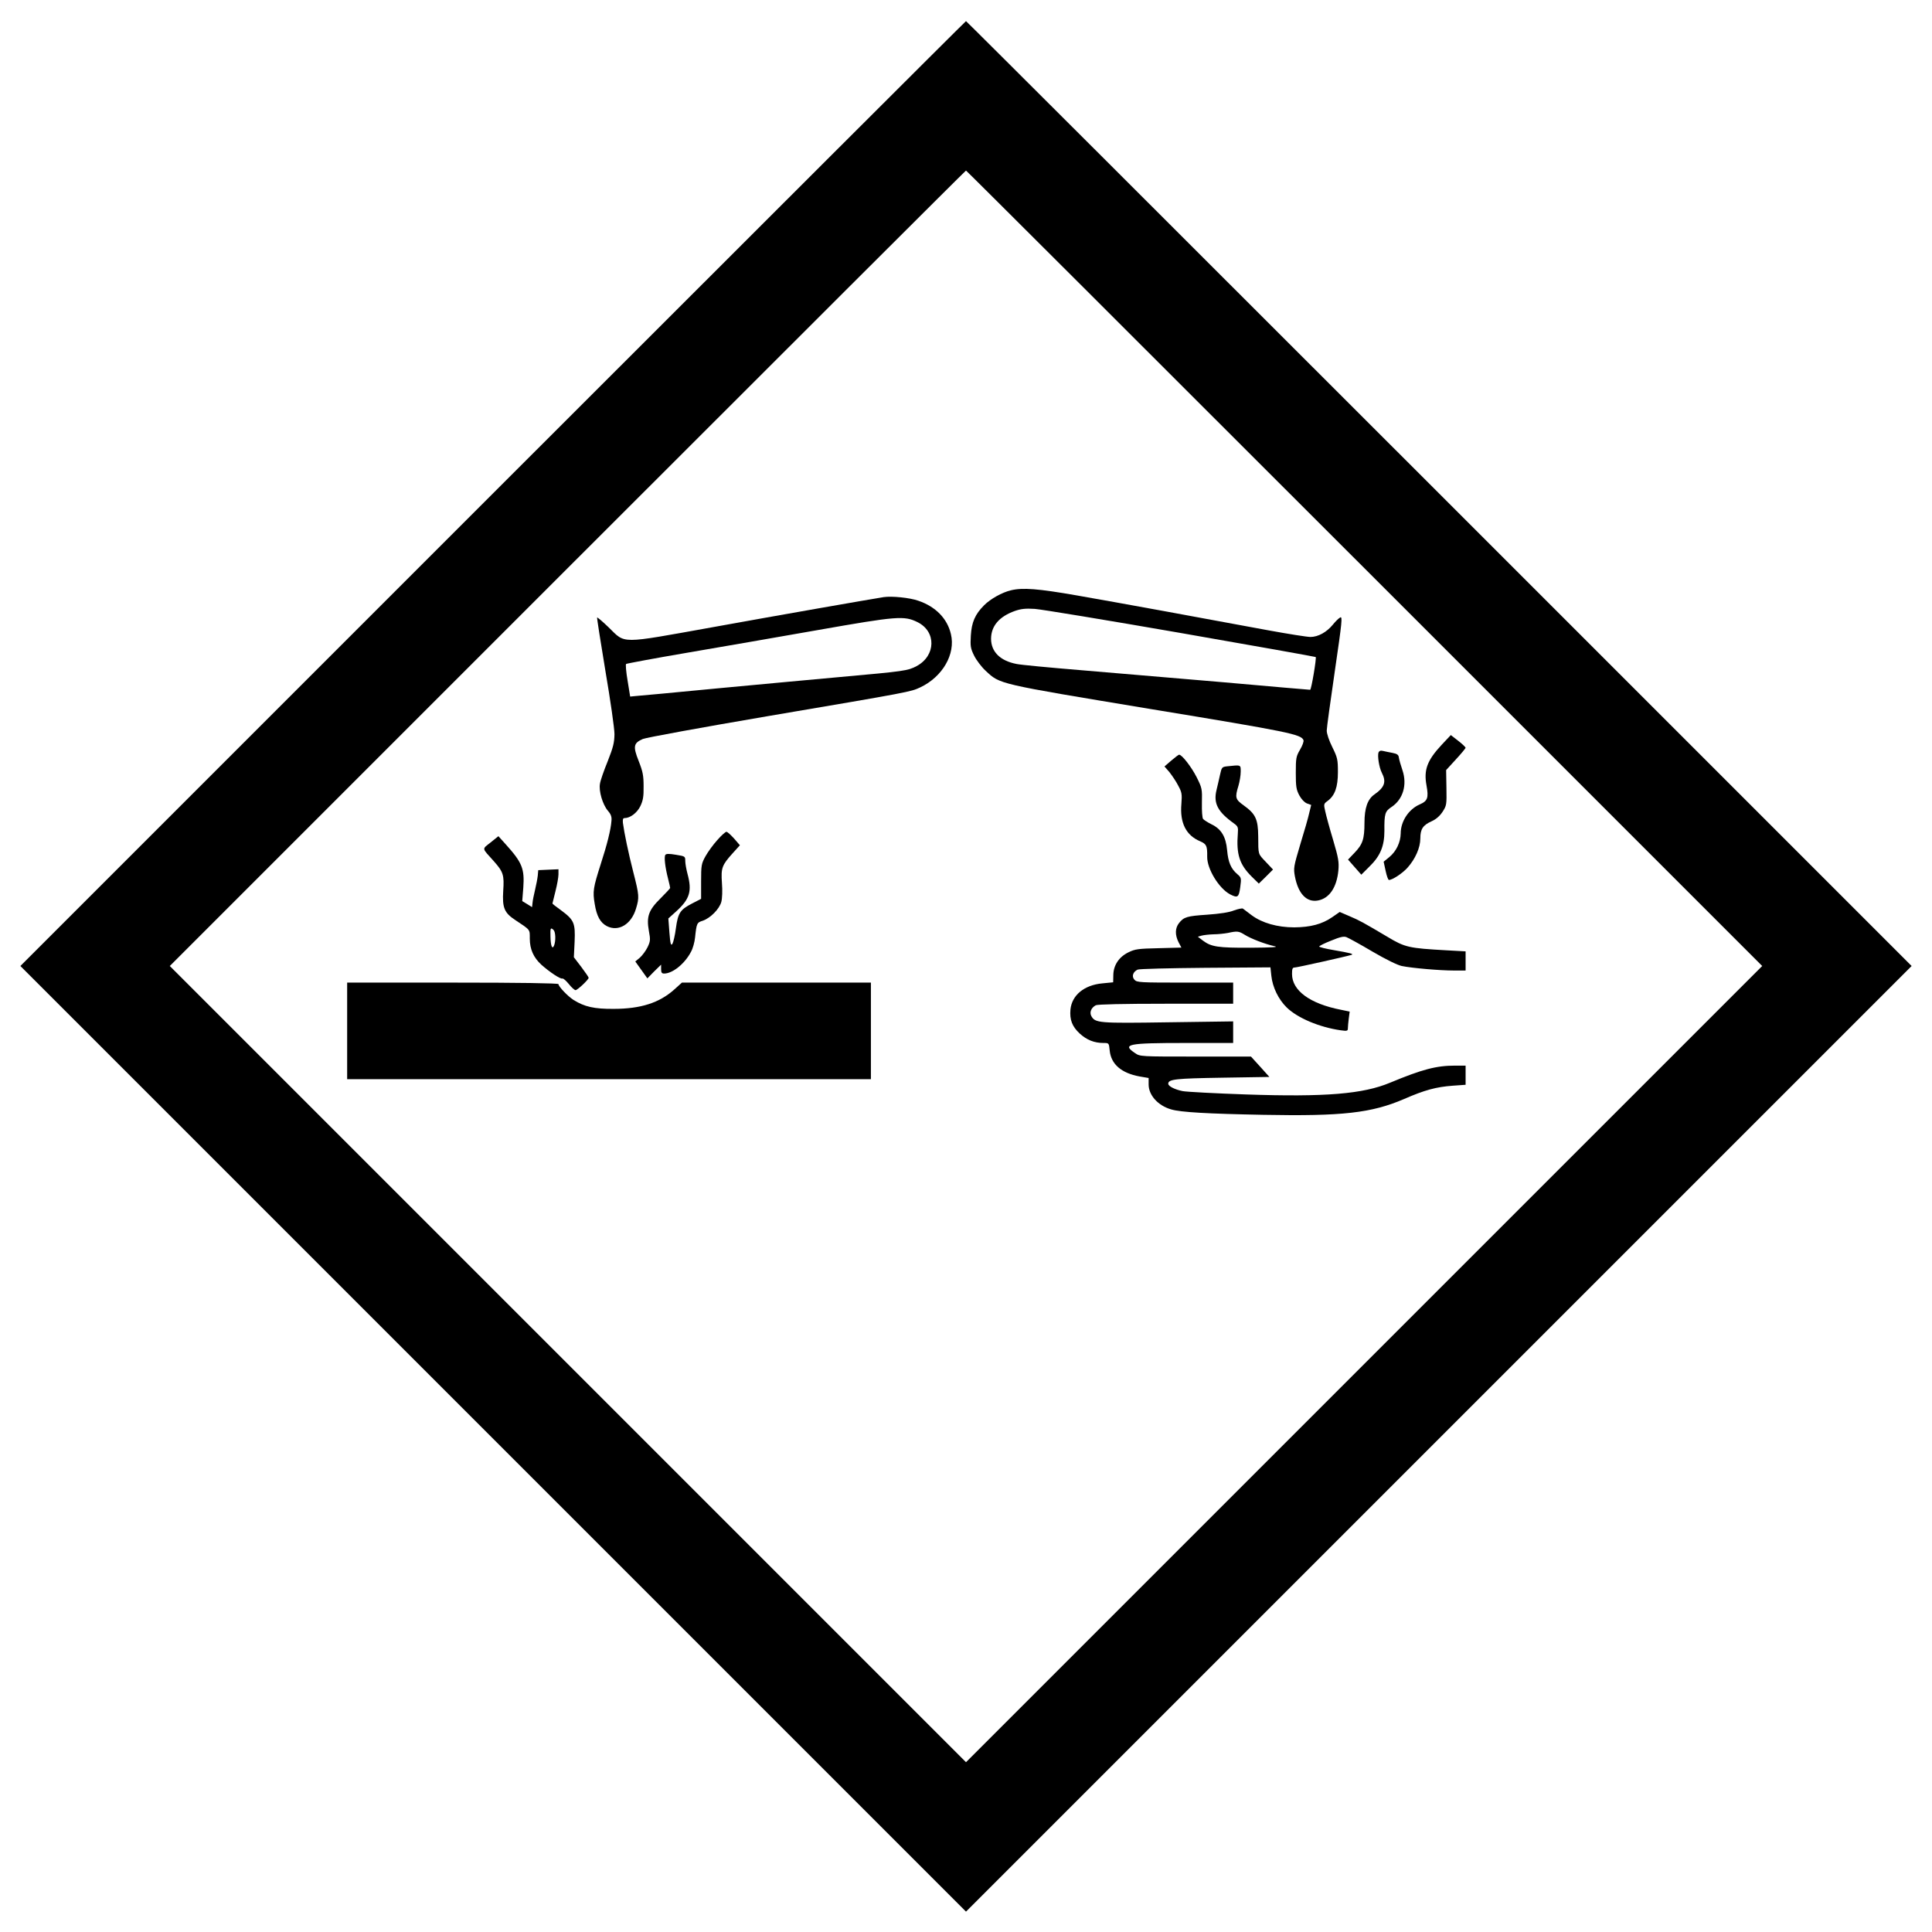
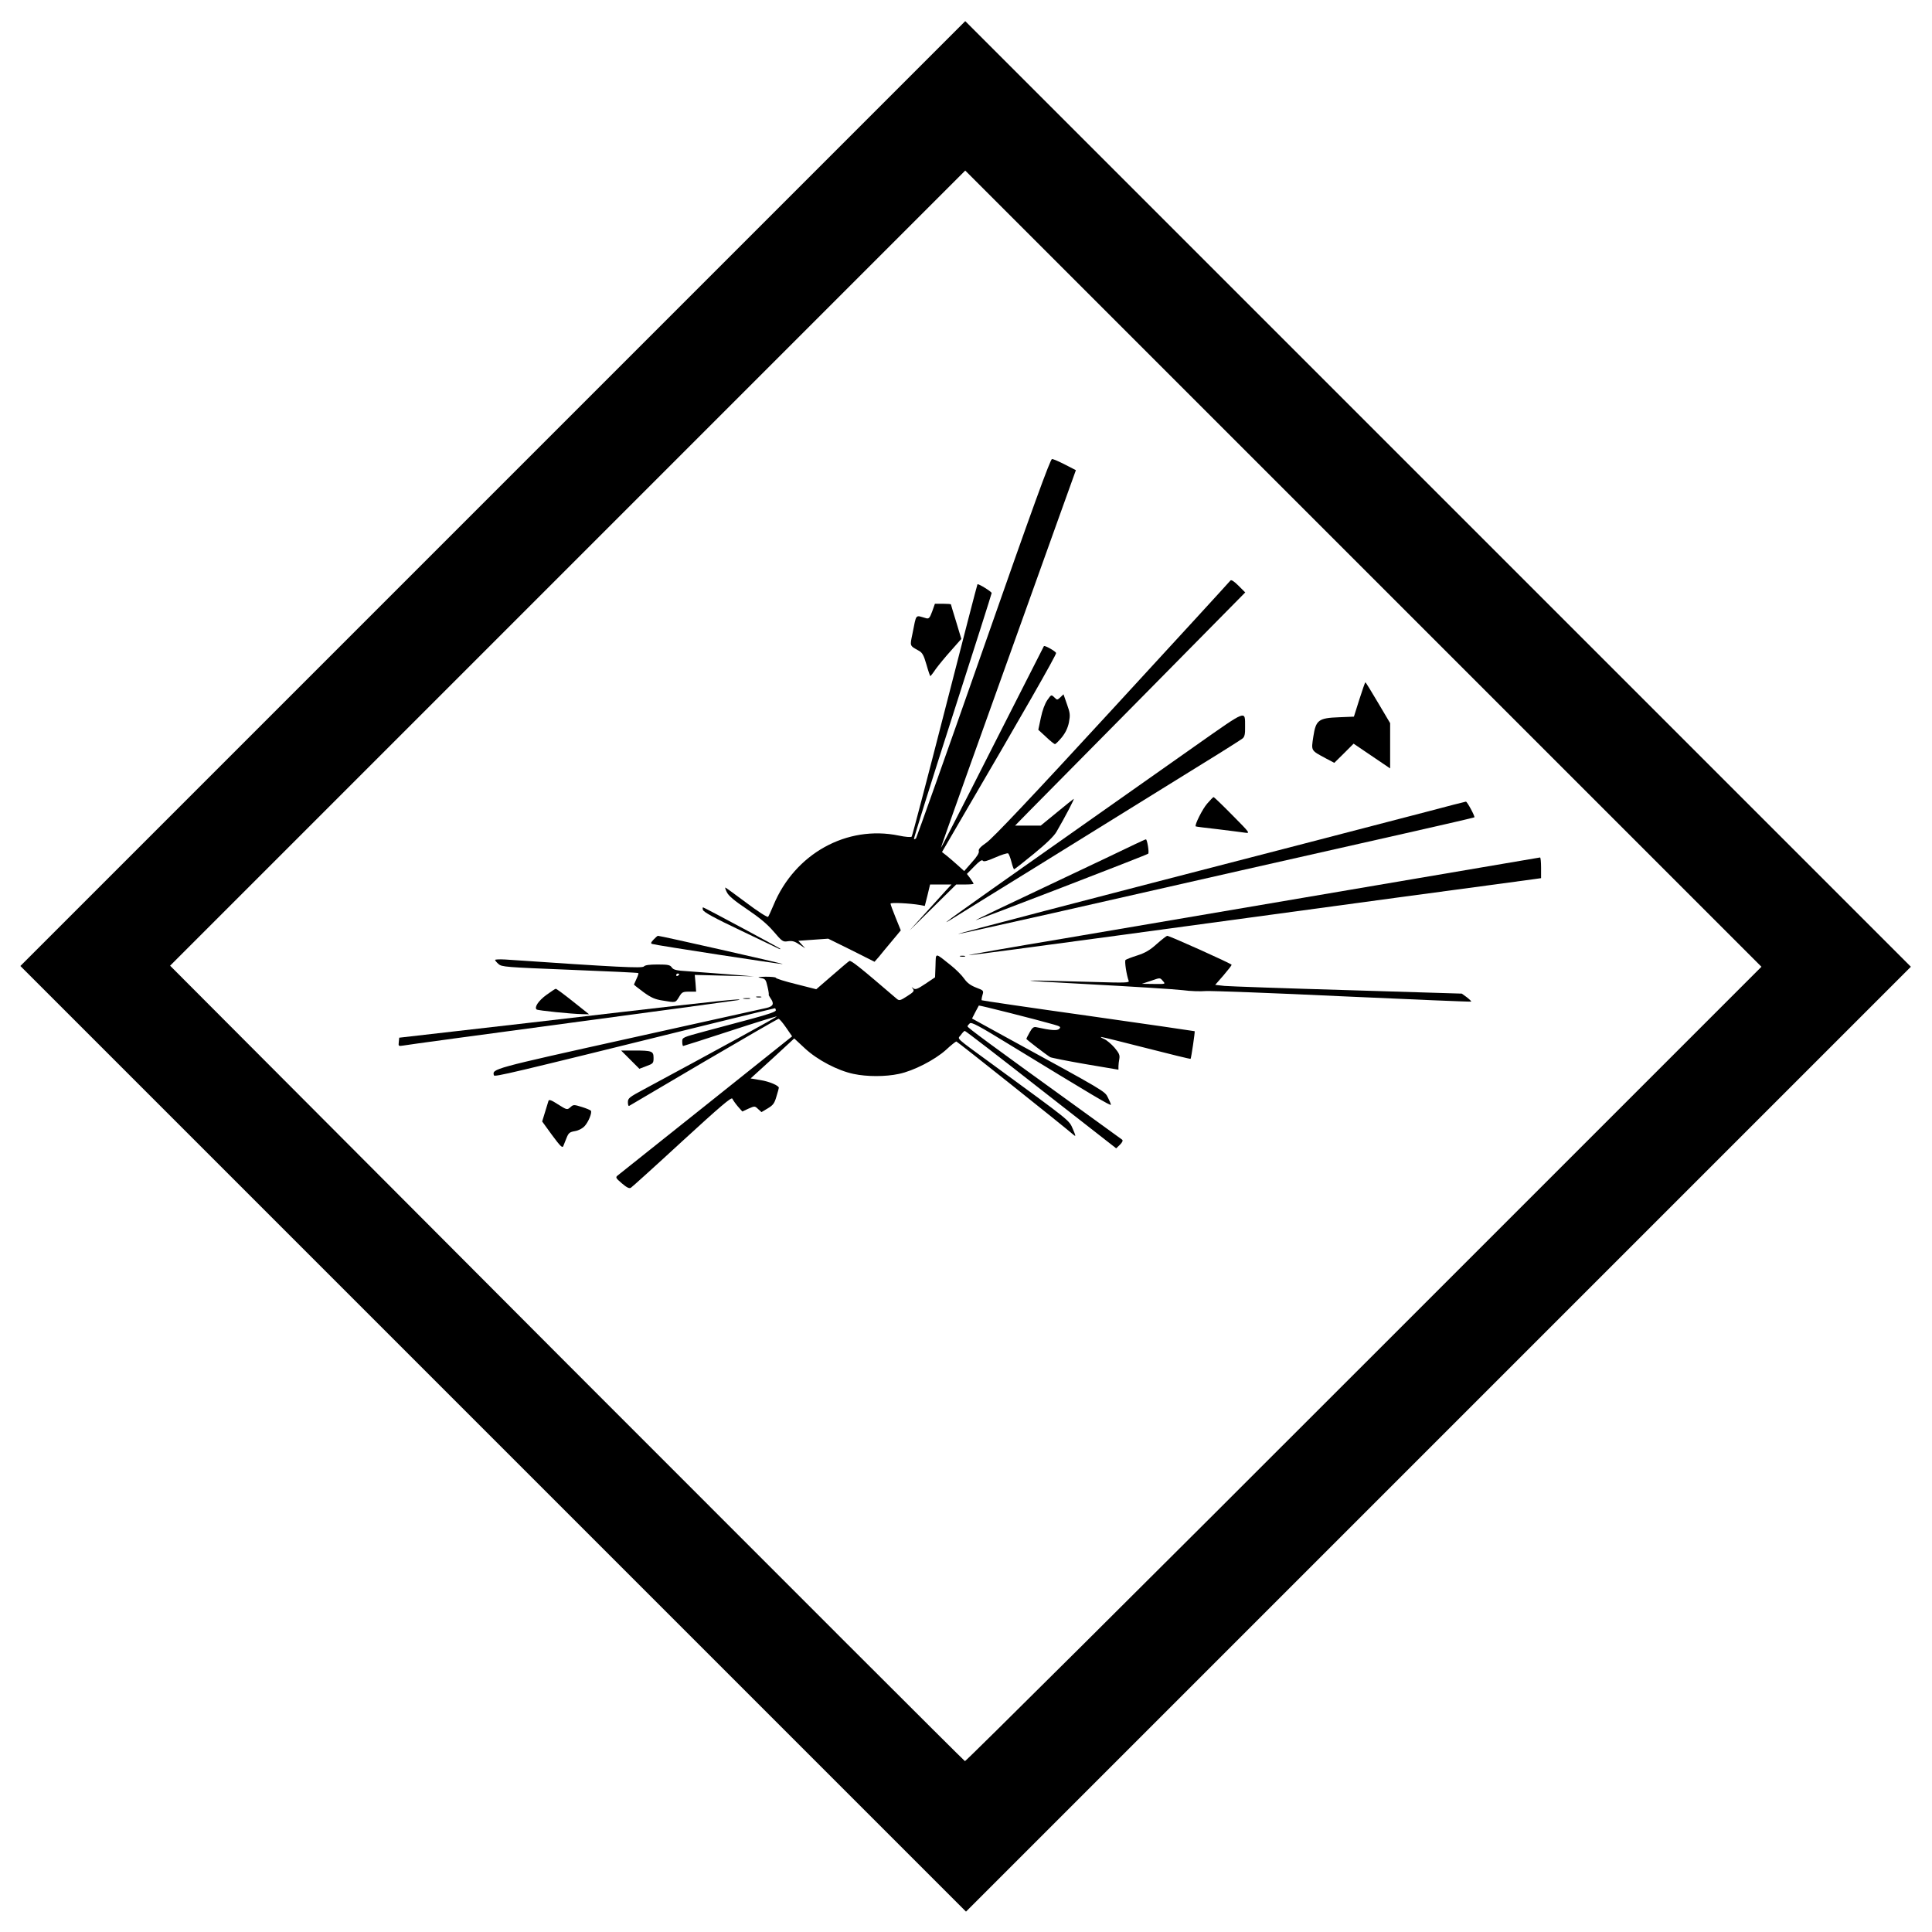
<svg xmlns="http://www.w3.org/2000/svg" version="1.0" width="1280pt" height="1280pt" viewBox="0 0 1280 1280" preserveAspectRatio="xMidYMid meet">
  <g transform="translate(0,1280) scale(0.1,-0.1)" fill="#000000" stroke="none">
-     <path d="M3265 9530 l-3130 -3130 3133 -3133 3132 -3132 3132 3132 3133 3133 -3130 3130 c-1721 1721 -3132 3130 -3135 3130 -3 0 -1414 -1409 -3135 -3130z m5775 -495 l2635 -2635 -2638 -2638 -2637 -2637 -2637 2637 -2638 2638 2635 2635 c1449 1449 2637 2635 2640 2635 3 0 1191 -1186 2640 -2635z" />
-     <path d="M6697 8889 c-58 -14 -134 -56 -177 -99 -60 -60 -83 -113 -88 -202 -4 -69 -2 -84 22 -132 14 -29 49 -75 76 -100 97 -90 71 -84 1090 -253 924 -152 1001 -168 1016 -207 3 -8 -7 -36 -23 -63 -26 -44 -28 -56 -28 -153 0 -91 3 -111 23 -149 14 -26 34 -47 51 -54 l28 -10 -13 -53 c-6 -29 -33 -123 -59 -207 -44 -148 -46 -158 -36 -213 22 -116 78 -174 153 -160 75 14 124 86 135 198 5 57 1 82 -35 204 -23 76 -46 161 -52 189 -11 47 -10 50 15 68 49 36 69 92 69 192 0 83 -3 96 -37 165 -22 44 -37 89 -37 110 0 19 25 198 54 397 48 328 51 361 35 352 -10 -5 -32 -27 -49 -48 -40 -49 -97 -81 -148 -81 -22 0 -148 20 -279 44 -413 77 -998 184 -1268 231 -258 45 -359 53 -438 34z m1127 -283 c489 -85 890 -157 893 -159 6 -7 -29 -217 -37 -217 -4 0 -264 22 -576 50 -313 27 -738 63 -944 80 -206 17 -397 35 -425 41 -109 21 -169 81 -169 168 1 84 54 146 157 183 40 14 70 18 132 14 44 -3 480 -75 969 -160z" />
-     <path d="M5855 8844 c-100 -16 -685 -118 -1137 -200 -619 -111 -572 -111 -685 -1 -40 39 -75 68 -77 66 -2 -2 23 -161 55 -354 33 -193 60 -381 60 -419 -1 -57 -8 -86 -45 -180 -25 -61 -48 -127 -51 -148 -9 -48 17 -137 52 -179 21 -24 27 -41 24 -68 -4 -57 -29 -157 -71 -286 -50 -157 -54 -181 -40 -263 13 -82 37 -125 81 -148 77 -39 162 12 193 117 22 73 21 88 -18 240 -33 129 -60 259 -69 327 -2 23 0 32 11 32 37 0 82 34 104 78 18 38 23 63 22 132 0 72 -5 98 -33 169 -38 96 -34 118 28 145 20 9 392 77 826 151 955 162 947 161 1012 191 148 70 235 221 203 353 -24 103 -101 182 -216 221 -56 20 -175 32 -229 24z m224 -166 c125 -62 122 -222 -6 -291 -59 -31 -79 -34 -503 -72 -157 -14 -521 -48 -810 -75 -289 -28 -538 -51 -555 -52 l-30 -3 -17 105 c-10 58 -14 108 -10 111 4 3 185 37 402 74 217 37 609 105 870 151 524 92 570 96 659 52z" />
-     <path d="M9551 7865 c-96 -103 -119 -166 -100 -269 15 -82 7 -103 -44 -125 -74 -32 -127 -112 -127 -193 -1 -58 -29 -118 -75 -156 l-38 -31 13 -60 c7 -34 17 -61 22 -61 23 0 88 43 122 80 53 59 86 134 86 195 0 62 17 88 75 114 29 13 53 34 72 62 27 42 28 47 26 160 l-2 117 64 70 c36 39 65 74 65 78 -1 5 -23 26 -49 46 l-49 38 -61 -65z" />
-     <path d="M9133 7815 c-8 -23 4 -100 22 -135 31 -60 19 -96 -50 -144 -44 -31 -65 -89 -65 -187 0 -108 -12 -143 -66 -199 l-43 -45 44 -50 44 -50 55 55 c71 69 98 135 98 235 -1 115 4 130 48 159 75 50 104 146 72 242 -11 32 -22 70 -24 84 -2 19 -11 26 -43 32 -22 4 -50 10 -63 13 -15 4 -24 0 -29 -10z" />
-     <path d="M7760 7761 l-45 -39 33 -38 c17 -22 44 -61 58 -89 24 -44 26 -56 21 -121 -11 -126 31 -209 125 -248 41 -18 47 -30 46 -101 -2 -81 78 -212 153 -251 49 -25 57 -19 66 49 8 60 7 63 -20 86 -42 36 -60 79 -67 158 -8 90 -39 141 -104 172 -24 12 -49 28 -55 35 -6 7 -9 53 -8 107 2 92 1 98 -35 170 -34 67 -97 149 -116 149 -4 0 -27 -18 -52 -39z" />
-     <path d="M8130 7723 c-34 -4 -36 -6 -47 -56 -6 -29 -17 -74 -23 -100 -22 -89 7 -145 116 -223 26 -19 28 -26 25 -65 -11 -140 11 -207 94 -289 l45 -44 47 46 47 47 -47 50 c-54 57 -50 46 -51 171 -1 113 -18 148 -96 204 -56 40 -59 52 -35 130 8 27 15 69 15 93 0 47 4 46 -90 36z" />
-     <path d="M4752 7234 c-27 -30 -62 -78 -78 -107 -27 -49 -29 -59 -29 -167 l0 -115 -60 -31 c-79 -41 -93 -62 -107 -164 -6 -47 -17 -93 -23 -103 -10 -15 -14 -2 -20 75 l-7 93 50 45 c92 83 108 135 77 250 -8 30 -15 69 -15 86 0 31 -1 31 -62 41 -46 8 -65 7 -70 -1 -9 -13 -2 -79 18 -157 8 -31 14 -59 14 -62 0 -3 -29 -34 -64 -69 -79 -78 -94 -120 -77 -216 11 -58 10 -68 -9 -108 -12 -24 -35 -55 -51 -69 l-30 -25 40 -56 40 -56 45 46 46 45 0 -29 c0 -23 4 -30 20 -30 56 0 137 65 178 144 12 21 24 64 27 95 10 94 12 99 51 111 50 17 110 77 123 125 6 23 8 74 4 125 -7 100 0 118 72 198 l47 52 -38 44 c-22 24 -44 45 -51 45 -6 1 -34 -24 -61 -55z" />
-     <path d="M3251 7219 c-59 -47 -61 -34 21 -125 63 -71 69 -92 62 -196 -7 -113 7 -146 82 -195 99 -66 94 -59 94 -121 0 -71 25 -126 76 -173 55 -49 127 -97 140 -92 6 2 25 -15 43 -37 17 -22 38 -40 44 -40 13 0 87 70 87 82 0 4 -22 36 -49 72 l-49 64 5 104 c5 123 -3 143 -91 208 -31 22 -56 42 -56 44 0 1 9 38 20 81 11 43 20 93 20 112 l0 34 -67 -3 -67 -3 -3 -35 c-2 -19 -10 -62 -18 -95 -8 -33 -16 -72 -17 -88 l-3 -27 -32 20 -33 20 7 89 c9 127 -8 167 -118 289 l-47 52 -51 -41z m417 -581 c13 -13 15 -72 3 -102 -12 -30 -23 -3 -24 60 -2 56 1 62 21 42z" />
-     <path d="M8175 6768 c-32 -13 -94 -22 -176 -28 -135 -9 -156 -15 -188 -56 -26 -33 -27 -78 -3 -126 l19 -36 -151 -4 c-135 -3 -156 -6 -199 -27 -64 -31 -100 -86 -101 -151 l-1 -48 -71 -7 c-121 -11 -202 -78 -212 -173 -6 -68 11 -113 62 -160 46 -42 96 -62 157 -62 36 0 36 0 41 -50 9 -91 78 -150 199 -172 l59 -10 0 -43 c0 -71 62 -140 149 -165 62 -19 244 -29 611 -36 524 -10 717 12 933 105 135 59 212 80 323 88 l84 6 0 63 0 64 -69 0 c-126 0 -219 -25 -431 -113 -179 -75 -427 -96 -955 -78 -203 7 -392 17 -419 22 -51 10 -96 32 -96 49 0 30 49 35 358 40 l312 5 -61 68 -61 67 -367 0 c-365 0 -368 0 -401 23 -88 59 -49 67 331 67 l319 0 0 72 0 71 -431 -6 c-462 -7 -483 -5 -509 42 -13 25 0 55 30 71 12 6 180 10 464 10 l446 0 0 70 0 70 -318 0 c-302 0 -320 1 -336 19 -20 22 -10 52 21 67 10 5 212 10 449 12 l431 3 6 -56 c8 -76 47 -156 102 -210 72 -70 217 -131 358 -151 42 -6 47 -4 47 13 0 11 3 41 6 66 l6 45 -58 12 c-205 40 -324 127 -324 237 0 35 3 43 18 43 15 0 346 74 377 84 16 6 -13 13 -117 31 -54 9 -98 20 -98 24 0 4 35 22 79 39 60 25 84 30 102 23 13 -5 90 -47 171 -95 89 -52 166 -90 195 -96 67 -14 253 -30 346 -30 l77 0 0 64 0 63 -127 7 c-250 14 -274 19 -392 90 -164 97 -182 107 -250 136 l-65 28 -49 -34 c-68 -47 -144 -67 -252 -68 -112 0 -213 29 -282 80 -26 20 -52 40 -58 44 -5 4 -32 -2 -60 -12z m73 -162 c40 -25 133 -61 197 -75 29 -6 -17 -9 -160 -10 -216 -1 -260 6 -315 47 l-34 26 24 7 c14 4 50 8 80 9 30 0 73 5 95 9 63 14 73 12 113 -13z" />
-     <path d="M2300 5970 l0 -320 1735 0 1735 0 0 320 0 320 -626 0 -626 0 -50 -45 c-99 -89 -223 -129 -403 -129 -128 -1 -193 14 -265 59 -38 24 -100 89 -100 105 0 6 -257 10 -700 10 l-700 0 0 -320z" />
+     <path d="M3265 9530 l-3130 -3130 3133 -3133 3132 -3132 3130 3130 3130 3130 -3133 3133 -3132 3132 -3130 -3130z m5772 -5768 c-1447 -1448 -2637 -2631 -2644 -2630 -6 2 -1193 1188 -2639 2636 l-2627 2634 2634 2634 2634 2634 2637 -2637 2638 -2638 -2633 -2633z" />
+     <path d="M6516 8507 c-241 -688 -443 -1256 -447 -1261 -5 -5 -11 -7 -14 -5 -2 3 112 369 255 813 143 445 260 812 260 817 0 9 -89 64 -94 58 -2 -2 -99 -377 -216 -834 -117 -456 -216 -834 -220 -838 -4 -5 -43 -2 -85 7 -345 71 -689 -120 -830 -460 -16 -38 -32 -73 -36 -78 -5 -5 -69 36 -143 92 -75 56 -138 102 -141 102 -2 0 2 -15 11 -32 11 -23 50 -56 132 -111 83 -56 134 -98 177 -148 57 -67 62 -70 95 -65 28 4 45 0 75 -21 l40 -26 -23 25 -23 25 99 7 99 7 154 -76 153 -77 29 33 c15 19 54 66 86 104 l59 71 -34 84 c-19 46 -34 88 -34 93 0 9 125 3 196 -9 l31 -6 18 71 17 71 71 0 71 0 -30 -32 c-16 -18 -79 -87 -139 -153 l-109 -120 155 153 154 152 58 0 c31 0 57 2 57 5 0 3 -10 19 -22 36 l-22 29 49 50 c33 34 51 46 56 38 6 -9 28 -3 83 21 41 18 79 30 85 27 5 -3 15 -29 22 -56 7 -28 15 -50 18 -49 3 0 62 46 130 102 82 67 134 117 151 147 58 100 122 222 113 217 -5 -3 -56 -44 -113 -91 l-105 -86 -85 0 -85 0 91 93 c50 50 393 398 763 772 l671 680 -45 45 c-28 28 -48 41 -53 34 -4 -6 -356 -390 -784 -855 -533 -580 -794 -856 -833 -882 -40 -28 -54 -43 -50 -56 3 -11 -12 -37 -46 -74 l-51 -58 -42 38 c-23 21 -56 49 -73 63 l-32 25 125 215 c399 682 635 1094 631 1104 -5 12 -75 52 -81 45 -1 -2 -155 -304 -341 -671 -186 -368 -340 -667 -341 -665 -2 2 233 661 779 2182 l115 320 -72 37 c-39 20 -78 37 -86 37 -11 1 -132 -332 -454 -1252z" />
+     <path d="M6176 8749 c-16 -43 -22 -50 -40 -45 -75 21 -63 34 -91 -104 -17 -82 -19 -77 42 -111 24 -13 33 -30 51 -92 12 -43 24 -77 26 -77 1 0 18 21 36 48 19 26 64 81 102 123 l67 76 -34 113 c-19 62 -35 114 -35 116 0 2 -24 4 -53 4 l-53 0 -18 -51z" />
+     <path d="M9006 8166 l-36 -114 -98 -4 c-137 -5 -154 -18 -171 -129 -14 -95 -18 -89 84 -144 l55 -29 64 63 64 64 121 -82 121 -82 0 150 0 150 -80 135 c-44 75 -82 136 -84 136 -2 0 -20 -51 -40 -114z" />
+     <path d="M6939 8162 c-16 -23 -33 -68 -43 -117 l-17 -80 51 -47 c28 -27 55 -48 59 -48 5 0 25 20 45 44 25 31 40 62 48 100 9 49 8 62 -13 120 l-23 66 -21 -20 c-21 -19 -21 -19 -40 0 -20 19 -20 19 -46 -18z" />
+     <path d="M7920 7859 c-173 -122 -612 -431 -975 -687 -595 -419 -739 -522 -651 -468 16 10 133 82 260 161 127 78 445 275 706 437 261 162 583 361 715 443 132 81 248 155 258 163 13 11 17 30 16 76 -1 112 20 120 -329 -125z" />
+     <path d="M7998 7476 c-31 -35 -85 -143 -76 -151 2 -2 68 -10 148 -19 80 -10 161 -20 180 -23 34 -5 30 0 -85 116 -66 67 -122 121 -125 120 -3 0 -22 -20 -42 -43z" />
+     <path d="M9445 7420 c-143 -37 -503 -131 -800 -208 -1520 -393 -2303 -597 -2297 -600 4 -1 284 61 622 137 782 178 1768 401 2345 531 248 56 451 103 453 105 6 5 -48 105 -56 104 -4 0 -124 -31 -267 -69z" />
+     <path d="M7520 7207 c-36 -18 -289 -138 -562 -267 -274 -129 -496 -235 -494 -237 3 -3 1136 433 1143 441 8 7 -7 96 -15 95 -4 0 -36 -15 -72 -32z" />
+     <path d="M8945 6905 c-687 -117 -1539 -262 -1892 -322 -354 -59 -639 -109 -634 -111 5 -2 442 56 972 128 530 72 1362 185 1849 251 487 65 904 122 928 125 l42 6 0 69 c0 38 -3 69 -7 68 -5 -1 -570 -97 -1258 -214z" />
+     <path d="M4657 6772 c3 -14 76 -54 251 -137 136 -65 250 -120 255 -122 4 -2 7 -2 7 1 0 3 -483 263 -511 274 -4 2 -5 -6 -2 -16z" />
+     <path d="M4330 6575 c-18 -19 -20 -26 -9 -29 21 -8 862 -137 865 -133 3 3 -814 188 -827 187 -3 0 -16 -11 -29 -25z" />
+     <path d="M7665 6547 c-45 -41 -77 -60 -130 -77 -38 -12 -74 -26 -78 -30 -8 -7 7 -102 21 -139 5 -12 -27 -13 -224 -7 -556 16 -566 13 -54 -14 300 -16 586 -34 635 -40 50 -7 119 -9 155 -6 36 2 445 -13 909 -35 464 -21 846 -37 848 -35 2 2 -11 15 -29 29 l-33 24 -755 23 c-415 12 -783 25 -817 28 l-62 7 55 63 c30 35 54 66 54 70 0 7 -411 192 -427 192 -4 0 -35 -24 -68 -53z m40 -247 c18 -20 17 -20 -61 -19 l-79 1 55 18 c69 24 64 24 85 0z" />
+     <path d="M6198 6403 l-3 -78 -64 -43 c-54 -36 -66 -40 -80 -30 -14 11 -14 11 -3 -3 11 -14 6 -21 -38 -49 -45 -29 -52 -31 -68 -18 -247 212 -305 258 -315 251 -7 -4 -59 -48 -115 -97 l-104 -90 -134 34 c-74 18 -134 37 -134 42 0 4 -30 7 -67 7 -51 -1 -59 -3 -34 -8 32 -6 35 -10 46 -58 7 -29 10 -53 8 -53 -2 0 3 -10 11 -22 27 -38 20 -55 -26 -66 -24 -5 -436 -97 -916 -203 -902 -200 -901 -200 -890 -243 3 -13 103 11 1329 314 289 71 528 130 532 130 4 0 7 -6 7 -14 0 -9 -53 -27 -157 -55 -87 -23 -227 -61 -310 -83 -152 -41 -153 -41 -153 -69 0 -16 3 -29 6 -29 3 0 144 45 312 100 168 55 307 98 309 96 3 -3 -394 -221 -879 -482 -99 -53 -108 -60 -108 -86 0 -16 3 -27 8 -25 4 2 226 133 494 291 268 157 491 286 496 286 6 0 28 -26 50 -58 l40 -58 -570 -455 c-313 -250 -577 -460 -586 -467 -15 -12 -13 -17 28 -52 33 -28 49 -36 60 -29 8 5 161 143 340 308 253 232 327 295 332 282 4 -9 20 -32 36 -51 l30 -34 41 19 c41 18 42 18 64 -3 l22 -20 42 25 c35 21 44 33 57 78 9 29 16 55 16 58 0 15 -64 42 -121 51 l-66 11 145 132 144 133 71 -66 c83 -77 217 -147 322 -169 89 -19 211 -19 300 0 97 20 237 92 312 159 33 31 65 56 69 56 6 0 702 -554 777 -619 16 -13 15 -8 -5 39 -26 60 -11 47 -528 425 -264 193 -236 168 -214 198 10 15 22 27 26 27 5 0 232 -175 505 -389 l498 -389 25 24 c15 15 21 27 15 33 -6 4 -143 104 -305 221 -581 419 -720 522 -720 530 0 4 7 13 15 20 12 10 60 -16 267 -143 553 -338 668 -406 668 -396 0 5 -9 27 -20 48 -21 42 -12 37 -667 395 l-233 128 21 41 c12 23 23 43 24 45 3 3 383 -93 494 -125 46 -13 51 -17 39 -29 -13 -14 -54 -11 -154 11 -16 3 -26 -5 -42 -34 -12 -21 -22 -41 -22 -44 0 -4 130 -104 158 -121 7 -4 112 -25 233 -46 l219 -37 0 22 c0 12 3 35 6 51 4 24 -2 37 -32 73 -21 24 -52 50 -68 57 -17 7 -26 13 -21 14 6 0 141 -33 300 -74 160 -41 291 -73 293 -71 4 4 30 179 27 183 -1 1 -318 47 -705 102 -386 54 -704 101 -706 103 -2 2 0 17 5 34 9 30 8 31 -42 50 -38 15 -59 31 -79 59 -15 22 -55 62 -89 89 -108 86 -98 86 -101 -2z" />
+     <path d="M6363 6463 c9 -2 23 -2 30 0 6 3 -1 5 -18 5 -16 0 -22 -2 -12 -5z" />
+     <path d="M3280 6440 c0 -3 10 -16 23 -27 21 -19 46 -21 472 -38 248 -10 452 -19 454 -22 3 -2 -3 -19 -12 -38 -9 -20 -17 -37 -17 -38 0 -2 28 -24 63 -50 51 -37 76 -48 128 -56 87 -15 84 -15 108 24 19 32 24 35 67 35 l46 0 -4 56 -5 55 196 -5 196 -5 -170 14 c-93 7 -213 16 -265 20 -79 5 -97 9 -109 25 -11 17 -25 20 -94 20 -55 0 -83 -4 -91 -13 -11 -13 -173 -5 -918 46 -38 2 -68 1 -68 -3z m1220 -94 c0 -3 -4 -8 -10 -11 -5 -3 -10 -1 -10 4 0 6 5 11 10 11 6 0 10 -2 10 -4z" />
+     <path d="M3618 6207 c-51 -38 -79 -80 -63 -95 7 -7 235 -30 304 -31 l44 -1 -107 85 c-59 47 -110 85 -114 84 -4 0 -32 -19 -64 -42z" />
+     <path d="M5013 6193 c9 -2 23 -2 30 0 6 3 -1 5 -18 5 -16 0 -22 -2 -12 -5z" />
+     <path d="M4928 6183 c12 -2 30 -2 40 0 9 3 -1 5 -23 4 -22 0 -30 -2 -17 -4z" />
+     <path d="M4110 6094 c-393 -46 -884 -103 -1090 -126 l-375 -43 -3 -29 c-3 -27 -2 -28 30 -23 18 4 521 72 1118 152 597 80 1092 147 1100 149 61 15 -163 -8 -780 -80z" />
+     <path d="M4175 5780 l61 -61 47 18 c44 16 47 19 47 54 0 45 -10 49 -130 49 l-85 0 60 -60z" />
+     <path d="M3634 5507 c-2 -7 -13 -41 -23 -75 l-19 -62 66 -91 c54 -73 68 -87 74 -72 4 10 14 35 22 55 13 32 20 38 55 44 24 4 49 17 64 33 26 28 50 88 42 102 -3 4 -30 16 -60 25 -51 16 -56 16 -73 1 -25 -22 -24 -22 -88 18 -40 26 -56 32 -60 22z" />
  </g>
</svg>
